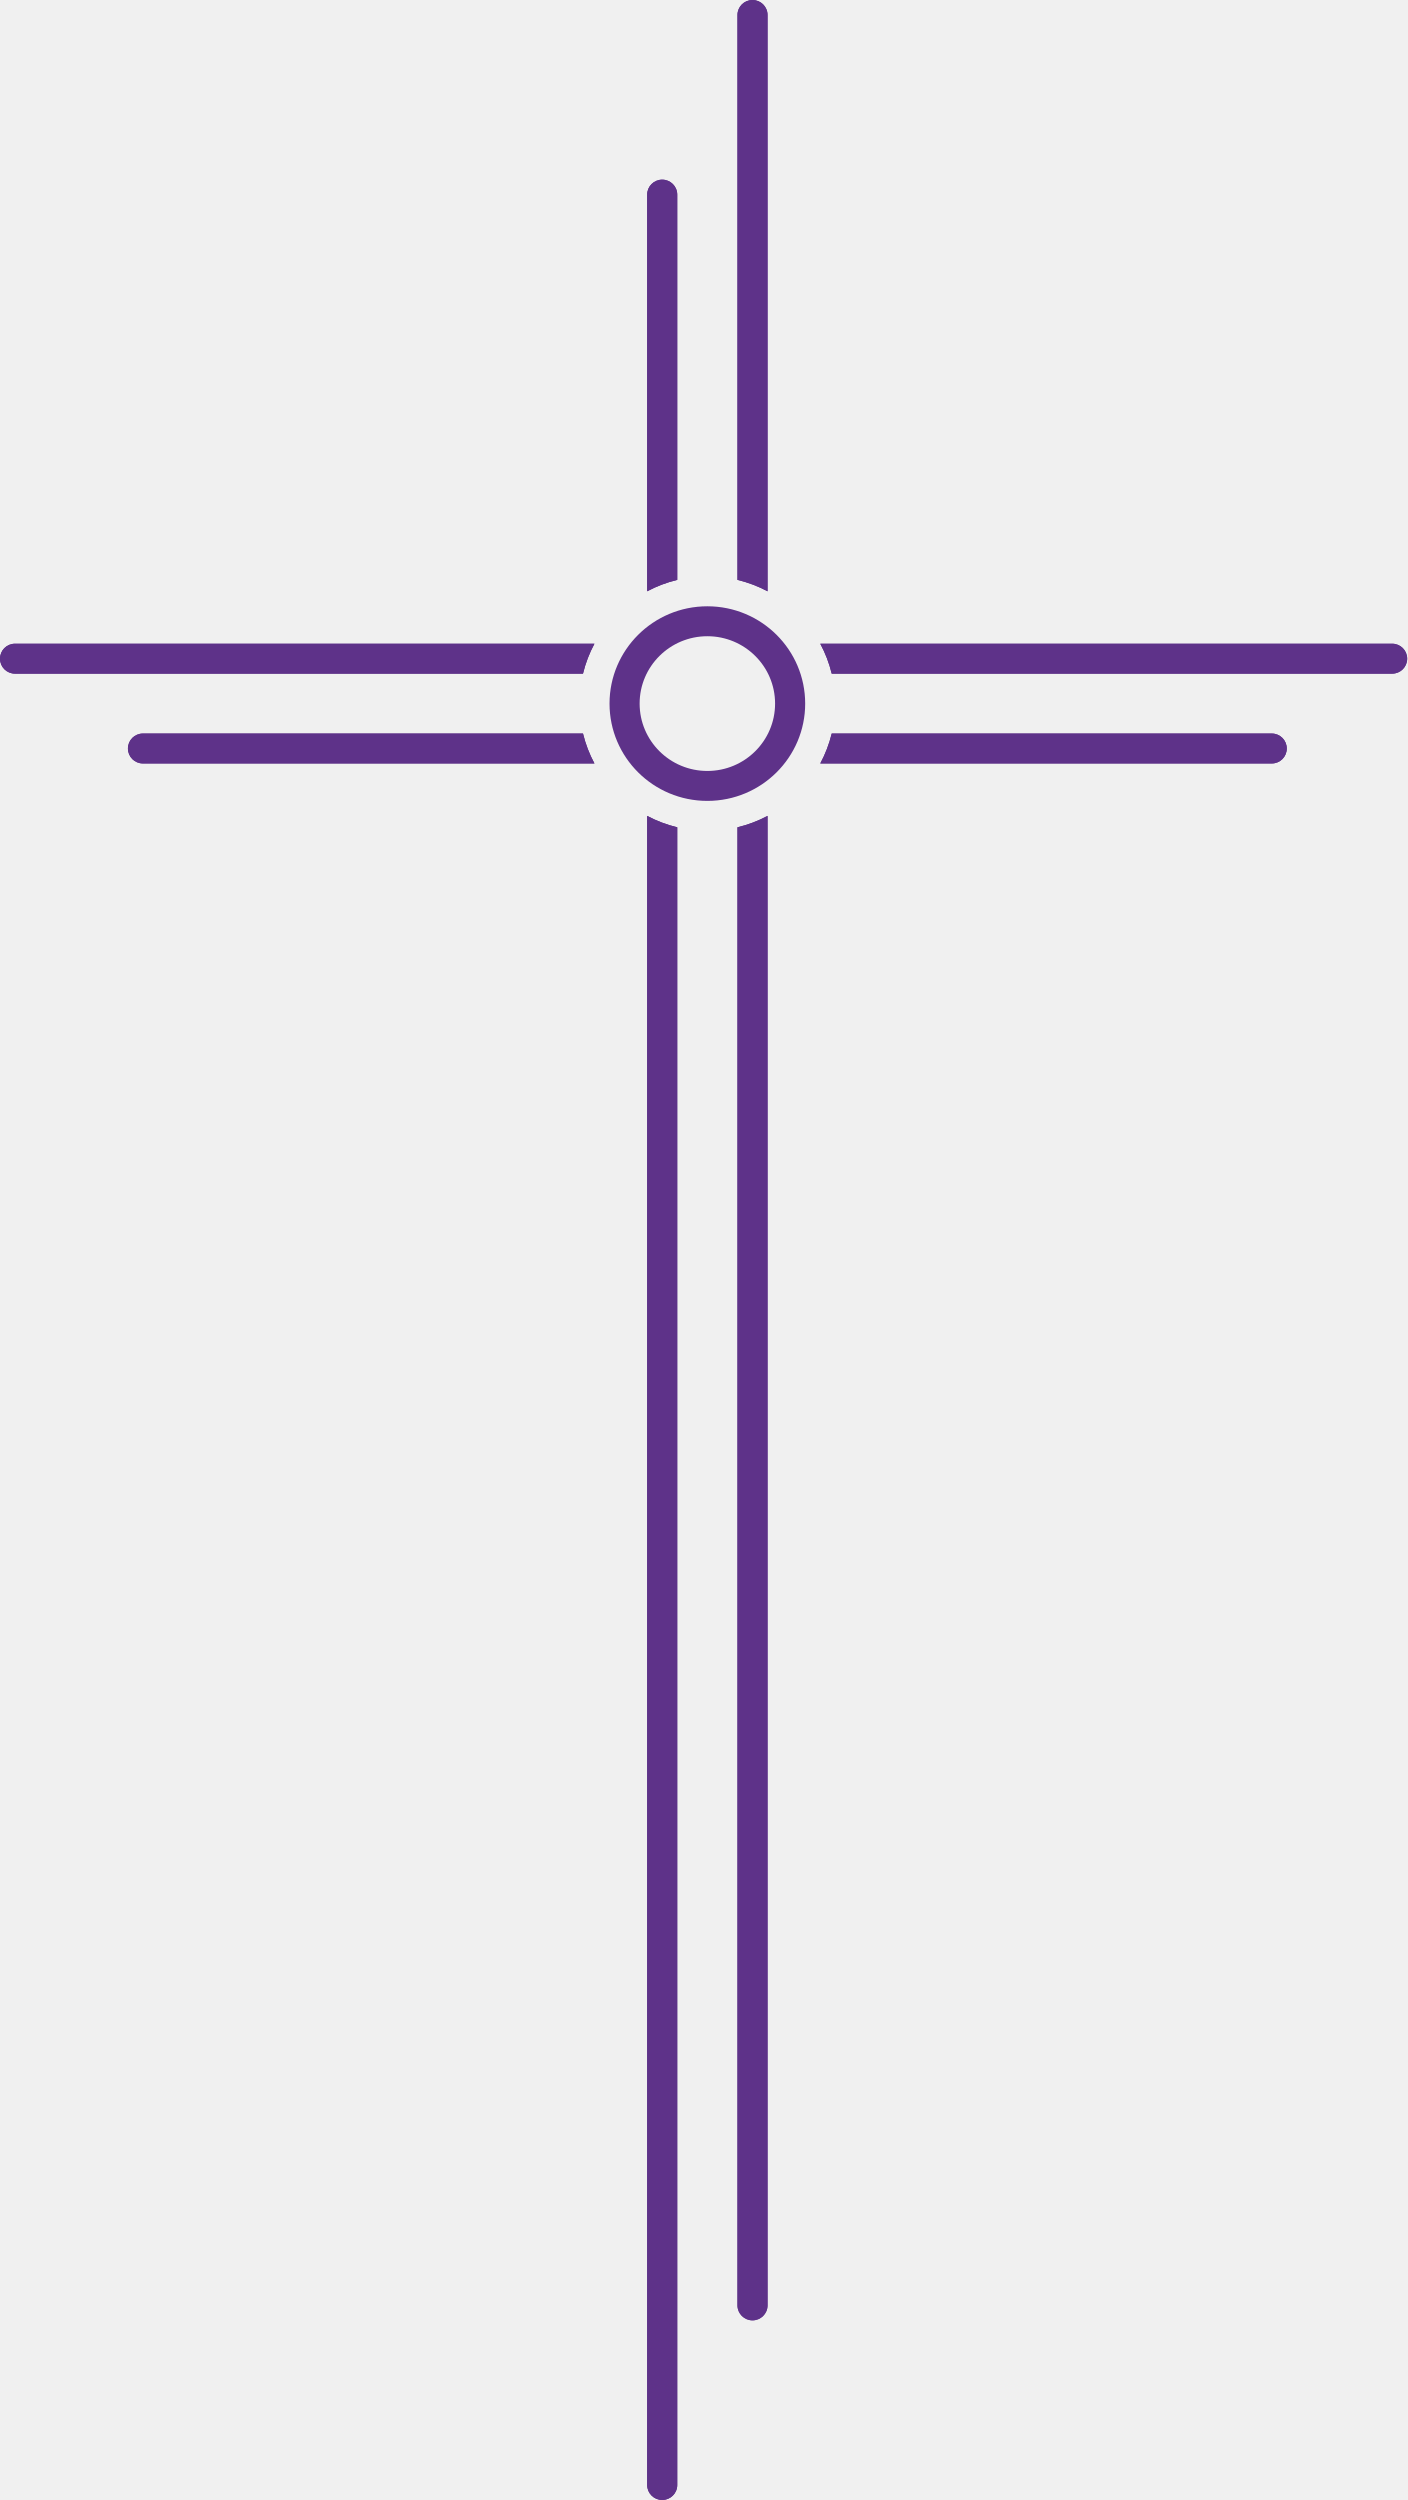
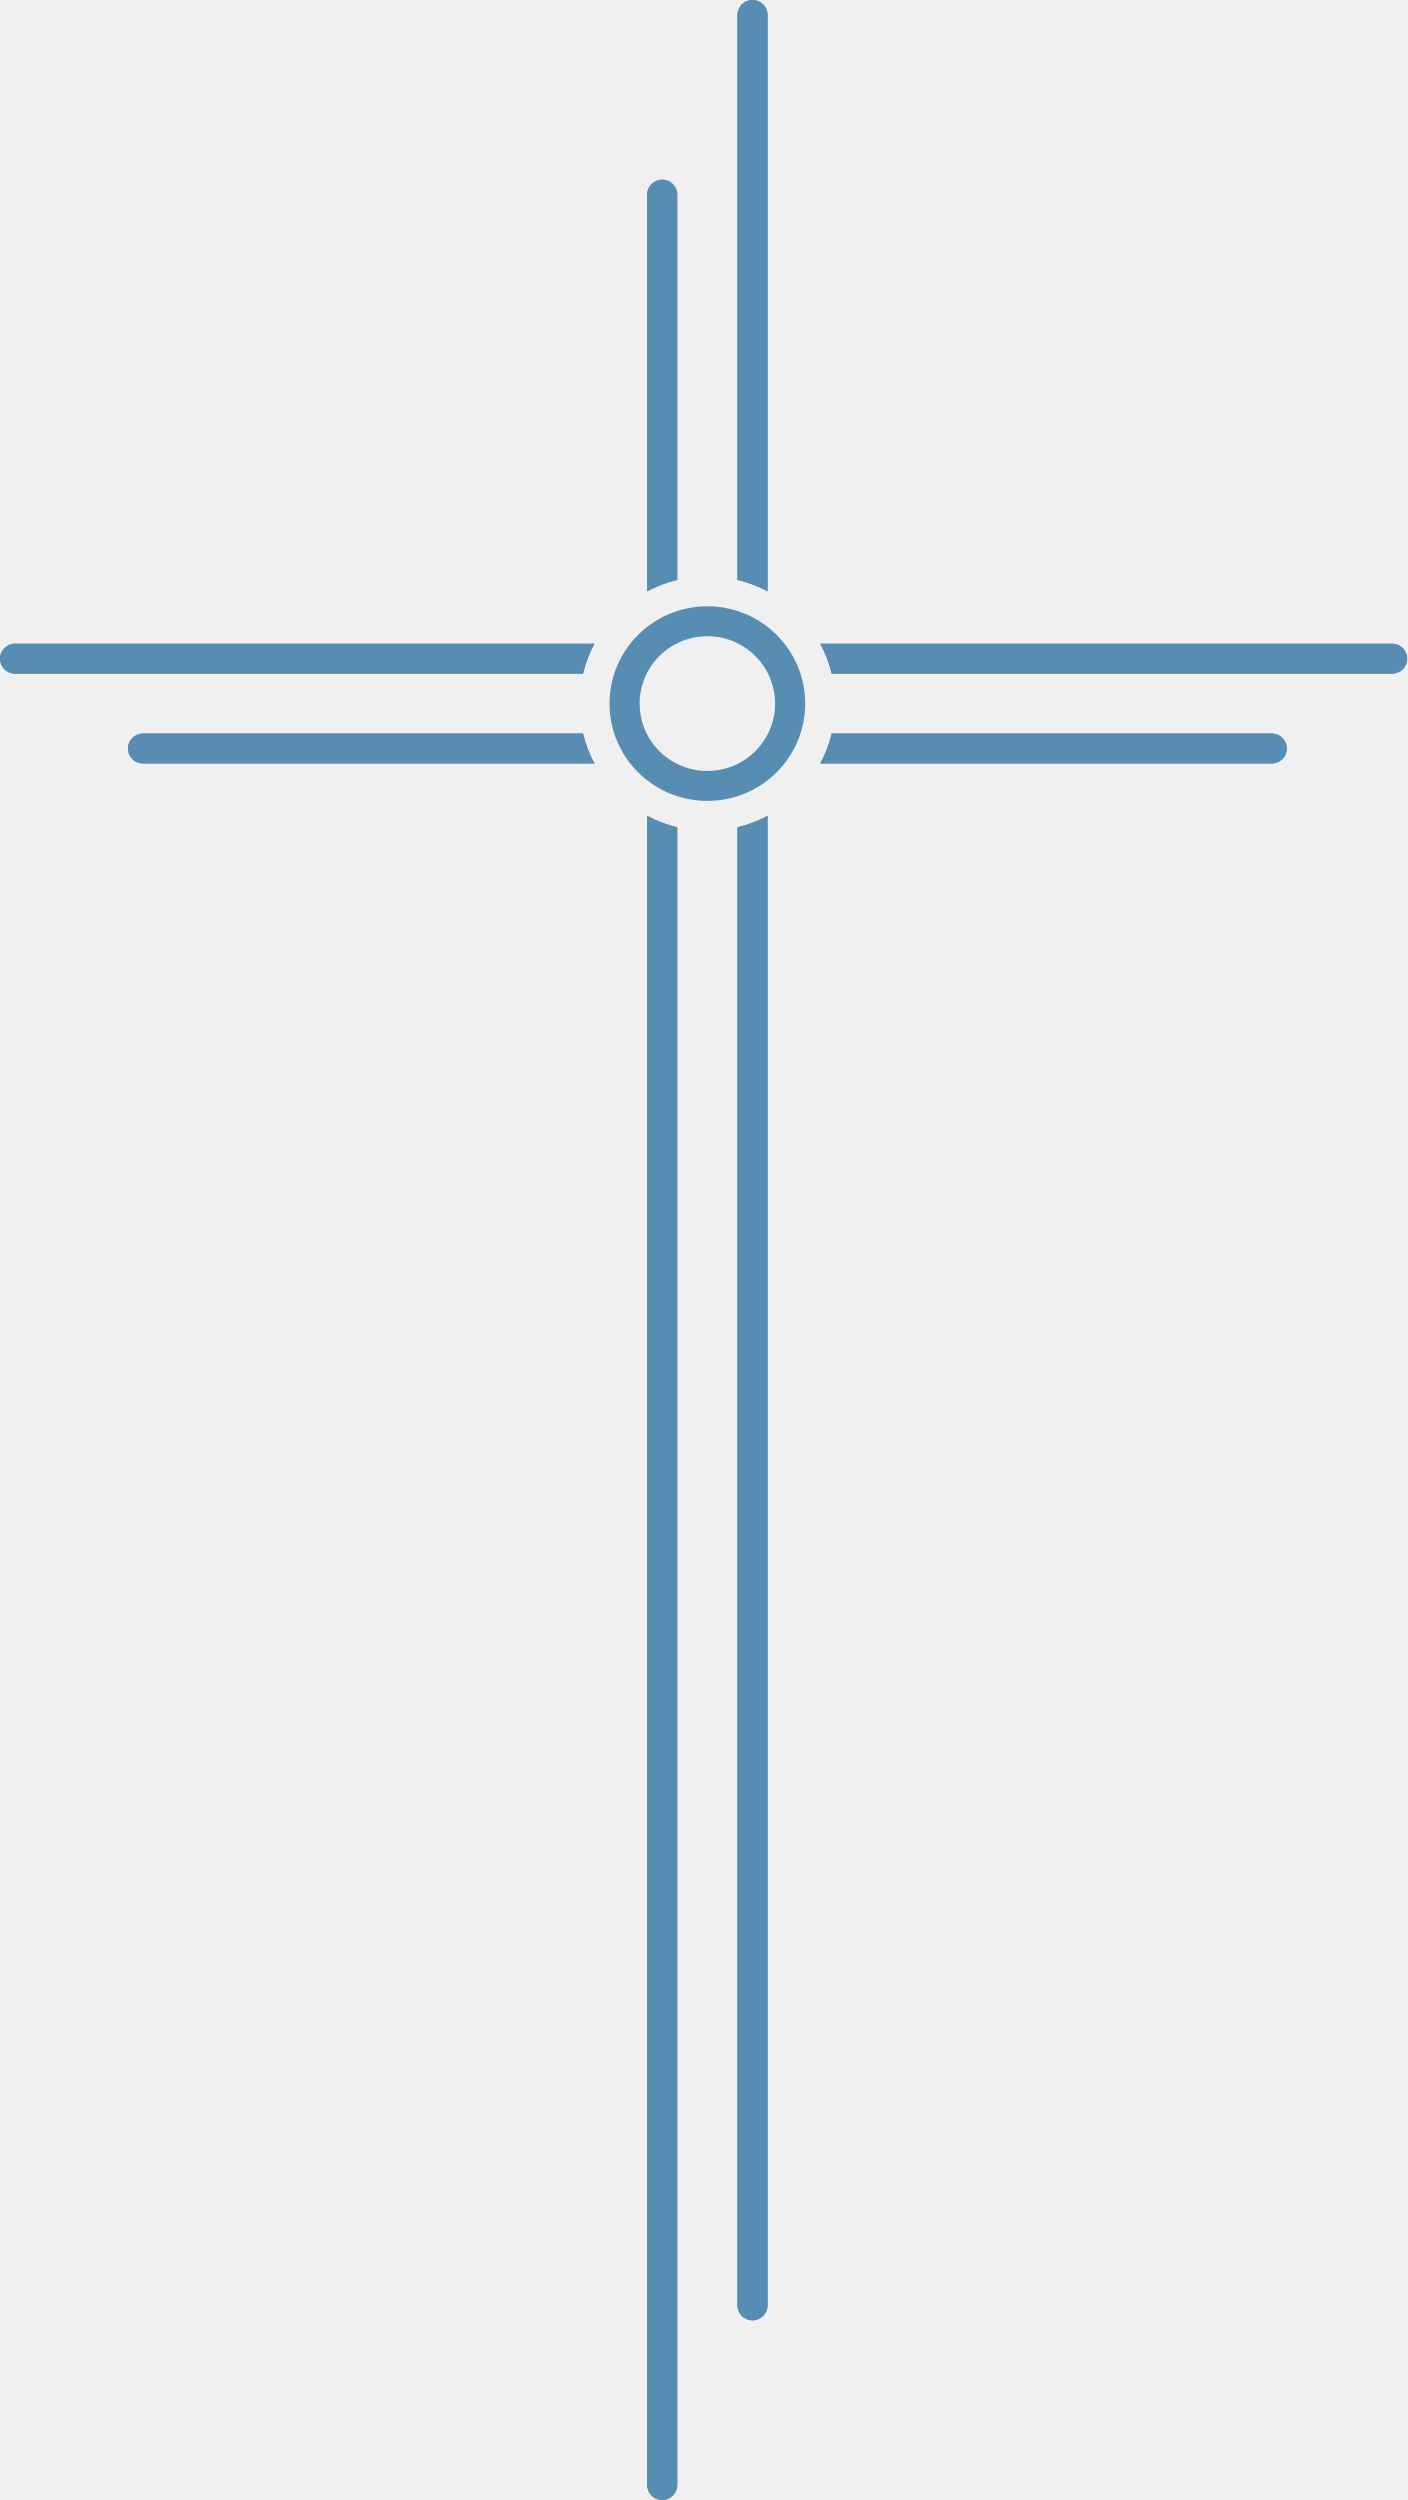
<svg xmlns="http://www.w3.org/2000/svg" width="188" height="334" viewBox="0 0 188 334" fill="none">
-   <path fill-rule="evenodd" clip-rule="evenodd" d="M94.503 107C101.721 107 107.572 101.18 107.572 94C107.572 86.82 101.721 81 94.503 81C87.285 81 81.433 86.82 81.433 94C81.433 101.18 87.285 107 94.503 107ZM94.503 103C99.5 103 103.551 98.971 103.551 94C103.551 89.029 99.5 85 94.503 85C89.505 85 85.454 89.029 85.454 94C85.454 98.971 89.505 103 94.503 103Z" fill="#5E3289" />
+   <path fill-rule="evenodd" clip-rule="evenodd" d="M94.503 107C101.721 107 107.572 101.18 107.572 94C107.572 86.82 101.721 81 94.503 81C87.285 81 81.433 86.82 81.433 94C81.433 101.18 87.285 107 94.503 107ZM94.503 103C99.5 103 103.551 98.971 103.551 94C103.551 89.029 99.5 85 94.503 85C89.505 85 85.454 89.029 85.454 94C85.454 98.971 89.505 103 94.503 103Z" fill="#578DB2" />
  <mask id="path-2-inside-1_6_40" fill="white">
    <path fill-rule="evenodd" clip-rule="evenodd" d="M88.471 24C87.366 24 86.46 24.895 86.46 26V78.996C87.715 78.329 89.064 77.813 90.481 77.473V26C90.481 24.895 89.575 24 88.471 24ZM90.481 110.527C89.064 110.187 87.715 109.671 86.46 109.004V332C86.46 333.105 87.366 334 88.471 334C89.575 334 90.481 333.105 90.481 332V110.527Z" />
  </mask>
-   <path fill-rule="evenodd" clip-rule="evenodd" d="M88.471 24C87.366 24 86.46 24.895 86.46 26V78.996C87.715 78.329 89.064 77.813 90.481 77.473V26C90.481 24.895 89.575 24 88.471 24ZM90.481 110.527C89.064 110.187 87.715 109.671 86.46 109.004V332C86.46 333.105 87.366 334 88.471 334C89.575 334 90.481 333.105 90.481 332V110.527Z" fill="#5E3289" />
-   <path d="M86.46 78.996H85.46V80.66L86.929 79.879L86.46 78.996ZM90.481 77.473L90.715 78.446L91.481 78.262V77.473H90.481ZM90.481 110.527H91.481V109.738L90.715 109.554L90.481 110.527ZM86.46 109.004L86.929 108.121L85.46 107.34V109.004H86.46ZM87.46 26C87.46 25.455 87.911 25 88.471 25V23C86.821 23 85.46 24.336 85.46 26H87.46ZM87.46 78.996V26H85.46V78.996H87.46ZM86.929 79.879C88.111 79.251 89.38 78.766 90.715 78.446L90.248 76.501C88.747 76.861 87.319 77.407 85.991 78.113L86.929 79.879ZM89.481 26V77.473H91.481V26H89.481ZM88.471 25C89.03 25 89.481 25.455 89.481 26H91.481C91.481 24.336 90.121 23 88.471 23V25ZM90.715 109.554C89.38 109.234 88.111 108.749 86.929 108.121L85.991 109.887C87.319 110.593 88.747 111.139 90.248 111.499L90.715 109.554ZM87.46 332V109.004H85.46V332H87.46ZM88.471 333C87.911 333 87.46 332.545 87.46 332H85.46C85.46 333.664 86.821 335 88.471 335V333ZM89.481 332C89.481 332.545 89.03 333 88.471 333V335C90.121 335 91.481 333.664 91.481 332H89.481ZM89.481 110.527V332H91.481V110.527H89.481Z" fill="#5E3289" mask="url(#path-2-inside-1_6_40)" />
+   <path fill-rule="evenodd" clip-rule="evenodd" d="M88.471 24C87.366 24 86.46 24.895 86.46 26V78.996C87.715 78.329 89.064 77.813 90.481 77.473V26C90.481 24.895 89.575 24 88.471 24ZM90.481 110.527C89.064 110.187 87.715 109.671 86.46 109.004V332C86.46 333.105 87.366 334 88.471 334C89.575 334 90.481 333.105 90.481 332V110.527Z" fill="#578DB2" />
+   <path d="M86.46 78.996H85.46V80.66L86.929 79.879L86.46 78.996ZM90.481 77.473L90.715 78.446L91.481 78.262V77.473H90.481ZM90.481 110.527H91.481V109.738L90.715 109.554L90.481 110.527ZM86.46 109.004L86.929 108.121L85.46 107.34V109.004H86.46ZM87.46 26C87.46 25.455 87.911 25 88.471 25V23C86.821 23 85.46 24.336 85.46 26H87.46ZM87.46 78.996V26H85.46V78.996H87.46ZM86.929 79.879C88.111 79.251 89.38 78.766 90.715 78.446L90.248 76.501C88.747 76.861 87.319 77.407 85.991 78.113L86.929 79.879ZM89.481 26V77.473H91.481V26H89.481ZM88.471 25C89.03 25 89.481 25.455 89.481 26H91.481C91.481 24.336 90.121 23 88.471 23V25ZM90.715 109.554C89.38 109.234 88.111 108.749 86.929 108.121L85.991 109.887C87.319 110.593 88.747 111.139 90.248 111.499L90.715 109.554ZM87.46 332V109.004H85.46V332H87.46ZM88.471 333C87.911 333 87.46 332.545 87.46 332H85.46C85.46 333.664 86.821 335 88.471 335V333ZM89.481 332C89.481 332.545 89.03 333 88.471 333V335C90.121 335 91.481 333.664 91.481 332H89.481ZM89.481 110.527V332H91.481V110.527H89.481Z" fill="#578DB2" mask="url(#path-2-inside-1_6_40)" />
  <mask id="path-4-inside-2_6_40" fill="white">
    <path fill-rule="evenodd" clip-rule="evenodd" d="M77.888 98H19.091C17.986 98 17.091 98.895 17.091 100C17.091 101.105 17.986 102 19.091 102H79.419C78.748 100.752 78.229 99.41 77.888 98ZM109.587 102H169.914C171.019 102 171.914 101.105 171.914 100C171.914 98.895 171.019 98 169.914 98H111.118C110.776 99.41 110.257 100.752 109.587 102Z" />
  </mask>
-   <path fill-rule="evenodd" clip-rule="evenodd" d="M77.888 98H19.091C17.986 98 17.091 98.895 17.091 100C17.091 101.105 17.986 102 19.091 102H79.419C78.748 100.752 78.229 99.41 77.888 98ZM109.587 102H169.914C171.019 102 171.914 101.105 171.914 100C171.914 98.895 171.019 98 169.914 98H111.118C110.776 99.41 110.257 100.752 109.587 102Z" fill="#5E3289" />
-   <path d="M77.888 98L78.859 97.764L78.674 97H77.888V98ZM79.419 102V103H81.091L80.3 101.527L79.419 102ZM109.587 102L108.706 101.527L107.914 103H109.587V102ZM111.118 98V97H110.331L110.146 97.764L111.118 98ZM19.091 99H77.888V97H19.091V99ZM18.091 100C18.091 99.448 18.539 99 19.091 99V97C17.434 97 16.091 98.343 16.091 100H18.091ZM19.091 101C18.539 101 18.091 100.552 18.091 100H16.091C16.091 101.657 17.434 103 19.091 103V101ZM79.419 101H19.091V103H79.419V101ZM80.3 101.527C79.669 100.352 79.181 99.09 78.859 97.764L76.916 98.236C77.278 99.73 77.827 101.151 78.538 102.473L80.3 101.527ZM169.914 101H109.587V103H169.914V101ZM170.914 100C170.914 100.552 170.467 101 169.914 101V103C171.571 103 172.914 101.657 172.914 100H170.914ZM169.914 99C170.467 99 170.914 99.448 170.914 100H172.914C172.914 98.343 171.571 97 169.914 97V99ZM111.118 99H169.914V97H111.118V99ZM110.146 97.764C109.824 99.09 109.337 100.352 108.706 101.527L110.468 102.473C111.178 101.151 111.727 99.73 112.09 98.236L110.146 97.764Z" fill="#5E3289" mask="url(#path-4-inside-2_6_40)" />
+   <path fill-rule="evenodd" clip-rule="evenodd" d="M77.888 98H19.091C17.986 98 17.091 98.895 17.091 100C17.091 101.105 17.986 102 19.091 102H79.419C78.748 100.752 78.229 99.41 77.888 98ZM109.587 102H169.914C171.019 102 171.914 101.105 171.914 100C171.914 98.895 171.019 98 169.914 98H111.118C110.776 99.41 110.257 100.752 109.587 102Z" fill="#578DB2" />
+   <path d="M77.888 98L78.859 97.764L78.674 97H77.888V98ZM79.419 102V103H81.091L80.3 101.527L79.419 102ZM109.587 102L108.706 101.527L107.914 103H109.587V102ZM111.118 98V97H110.331L110.146 97.764L111.118 98ZM19.091 99H77.888V97H19.091V99ZM18.091 100C18.091 99.448 18.539 99 19.091 99V97C17.434 97 16.091 98.343 16.091 100H18.091ZM19.091 101C18.539 101 18.091 100.552 18.091 100H16.091C16.091 101.657 17.434 103 19.091 103V101ZM79.419 101H19.091V103H79.419V101ZM80.3 101.527C79.669 100.352 79.181 99.09 78.859 97.764L76.916 98.236C77.278 99.73 77.827 101.151 78.538 102.473L80.3 101.527ZM169.914 101H109.587V103H169.914V101ZM170.914 100C170.914 100.552 170.467 101 169.914 101V103C171.571 103 172.914 101.657 172.914 100H170.914ZM169.914 99C170.467 99 170.914 99.448 170.914 100H172.914C172.914 98.343 171.571 97 169.914 97V99ZM111.118 99H169.914V97H111.118V99ZM110.146 97.764C109.824 99.09 109.337 100.352 108.706 101.527L110.468 102.473C111.178 101.151 111.727 99.73 112.09 98.236L110.146 97.764Z" fill="#578DB2" mask="url(#path-4-inside-2_6_40)" />
  <mask id="path-6-inside-3_6_40" fill="white">
    <path fill-rule="evenodd" clip-rule="evenodd" d="M77.888 90C78.229 88.59 78.748 87.249 79.419 86H2C0.895 86 0 86.895 0 88C0 89.105 0.895 90 2 90H77.888ZM111.118 90H186C187.105 90 188 89.105 188 88C188 86.895 187.105 86 186 86H109.587C110.257 87.249 110.776 88.59 111.118 90Z" />
  </mask>
-   <path fill-rule="evenodd" clip-rule="evenodd" d="M77.888 90C78.229 88.59 78.748 87.249 79.419 86H2C0.895 86 0 86.895 0 88C0 89.105 0.895 90 2 90H77.888ZM111.118 90H186C187.105 90 188 89.105 188 88C188 86.895 187.105 86 186 86H109.587C110.257 87.249 110.776 88.59 111.118 90Z" fill="#5E3289" />
-   <path d="M77.888 90V91H78.674L78.859 90.236L77.888 90ZM79.419 86L80.3 86.473L81.091 85H79.419V86ZM111.118 90L110.146 90.236L110.331 91H111.118V90ZM109.587 86V85H107.914L108.706 86.473L109.587 86ZM78.859 90.236C79.181 88.91 79.669 87.648 80.3 86.473L78.538 85.527C77.827 86.849 77.278 88.27 76.916 89.764L78.859 90.236ZM2 87H79.419V85H2V87ZM1 88C1 87.448 1.448 87 2 87V85C0.343 85 -1 86.343 -1 88H1ZM2 89C1.448 89 1 88.552 1 88H-1C-1 89.657 0.343 91 2 91V89ZM77.888 89H2V91H77.888V89ZM186 89H111.118V91H186V89ZM187 88C187 88.552 186.552 89 186 89V91C187.657 91 189 89.657 189 88H187ZM186 87C186.552 87 187 87.448 187 88H189C189 86.343 187.657 85 186 85V87ZM109.587 87H186V85H109.587V87ZM108.706 86.473C109.337 87.648 109.824 88.91 110.146 90.236L112.09 89.764C111.727 88.27 111.178 86.849 110.468 85.527L108.706 86.473Z" fill="#5E3289" mask="url(#path-6-inside-3_6_40)" />
+   <path fill-rule="evenodd" clip-rule="evenodd" d="M77.888 90C78.229 88.59 78.748 87.249 79.419 86H2C0.895 86 0 86.895 0 88C0 89.105 0.895 90 2 90H77.888ZM111.118 90H186C187.105 90 188 89.105 188 88C188 86.895 187.105 86 186 86H109.587C110.257 87.249 110.776 88.59 111.118 90Z" fill="#578DB2" />
+   <path d="M77.888 90V91H78.674L78.859 90.236L77.888 90ZM79.419 86L80.3 86.473L81.091 85H79.419V86ZM111.118 90L110.146 90.236L110.331 91H111.118V90ZM109.587 86V85H107.914L108.706 86.473L109.587 86ZM78.859 90.236C79.181 88.91 79.669 87.648 80.3 86.473L78.538 85.527C77.827 86.849 77.278 88.27 76.916 89.764L78.859 90.236ZM2 87H79.419V85H2V87ZM1 88C1 87.448 1.448 87 2 87V85C0.343 85 -1 86.343 -1 88H1ZM2 89C1.448 89 1 88.552 1 88H-1C-1 89.657 0.343 91 2 91V89ZM77.888 89H2V91H77.888V89ZM186 89H111.118V91H186V89ZM187 88C187 88.552 186.552 89 186 89V91C187.657 91 189 89.657 189 88H187ZM186 87C186.552 87 187 87.448 187 88H189C189 86.343 187.657 85 186 85V87ZM109.587 87H186V85H109.587V87ZM108.706 86.473C109.337 87.648 109.824 88.91 110.146 90.236L112.09 89.764C111.727 88.27 111.178 86.849 110.468 85.527L108.706 86.473Z" fill="#578DB2" mask="url(#path-6-inside-3_6_40)" />
  <mask id="path-8-inside-4_6_40" fill="white">
    <path fill-rule="evenodd" clip-rule="evenodd" d="M100.535 0C99.43 0 98.524 0.895 98.524 2V77.473C99.942 77.813 101.29 78.329 102.545 78.996V2C102.545 0.895 101.639 0 100.535 0ZM102.545 109.004C101.29 109.671 99.942 110.187 98.524 110.527V308C98.524 309.105 99.43 310 100.535 310C101.639 310 102.545 309.105 102.545 308V109.004Z" />
  </mask>
-   <path fill-rule="evenodd" clip-rule="evenodd" d="M100.535 0C99.43 0 98.524 0.895 98.524 2V77.473C99.942 77.813 101.29 78.329 102.545 78.996V2C102.545 0.895 101.639 0 100.535 0ZM102.545 109.004C101.29 109.671 99.942 110.187 98.524 110.527V308C98.524 309.105 99.43 310 100.535 310C101.639 310 102.545 309.105 102.545 308V109.004Z" fill="#5E3289" />
-   <path d="M98.524 77.473H97.524V78.262L98.291 78.446L98.524 77.473ZM102.545 78.996L102.076 79.879L103.545 80.66V78.996H102.545ZM102.545 109.004H103.545V107.34L102.076 108.121L102.545 109.004ZM98.524 110.527L98.291 109.554L97.524 109.738V110.527H98.524ZM99.524 2C99.524 1.455 99.975 1 100.535 1V-1C98.885 -1 97.524 0.336 97.524 2H99.524ZM99.524 77.473V2H97.524V77.473H99.524ZM98.291 78.446C99.625 78.766 100.895 79.251 102.076 79.879L103.015 78.113C101.686 77.407 100.258 76.861 98.757 76.501L98.291 78.446ZM101.545 2V78.996H103.545V2H101.545ZM100.535 1C101.094 1 101.545 1.455 101.545 2H103.545C103.545 0.336 102.185 -1 100.535 -1V1ZM102.076 108.121C100.895 108.749 99.625 109.234 98.291 109.554L98.757 111.499C100.258 111.139 101.686 110.593 103.015 109.887L102.076 108.121ZM99.524 308V110.527H97.524V308H99.524ZM100.535 309C99.975 309 99.524 308.545 99.524 308H97.524C97.524 309.664 98.885 311 100.535 311V309ZM101.545 308C101.545 308.545 101.094 309 100.535 309V311C102.185 311 103.545 309.664 103.545 308H101.545ZM101.545 109.004V308H103.545V109.004H101.545Z" fill="#5E3289" mask="url(#path-8-inside-4_6_40)" />
+   <path fill-rule="evenodd" clip-rule="evenodd" d="M100.535 0C99.43 0 98.524 0.895 98.524 2V77.473C99.942 77.813 101.29 78.329 102.545 78.996V2C102.545 0.895 101.639 0 100.535 0ZM102.545 109.004C101.29 109.671 99.942 110.187 98.524 110.527V308C98.524 309.105 99.43 310 100.535 310C101.639 310 102.545 309.105 102.545 308V109.004Z" fill="#578DB2" />
+   <path d="M98.524 77.473H97.524V78.262L98.291 78.446L98.524 77.473ZM102.545 78.996L102.076 79.879L103.545 80.66V78.996H102.545ZM102.545 109.004H103.545V107.34L102.076 108.121L102.545 109.004ZM98.524 110.527L98.291 109.554L97.524 109.738V110.527H98.524ZM99.524 2C99.524 1.455 99.975 1 100.535 1V-1C98.885 -1 97.524 0.336 97.524 2H99.524ZM99.524 77.473V2H97.524V77.473H99.524ZM98.291 78.446C99.625 78.766 100.895 79.251 102.076 79.879L103.015 78.113C101.686 77.407 100.258 76.861 98.757 76.501L98.291 78.446ZM101.545 2V78.996H103.545V2H101.545ZM100.535 1C101.094 1 101.545 1.455 101.545 2H103.545C103.545 0.336 102.185 -1 100.535 -1V1ZM102.076 108.121C100.895 108.749 99.625 109.234 98.291 109.554L98.757 111.499C100.258 111.139 101.686 110.593 103.015 109.887L102.076 108.121ZM99.524 308V110.527H97.524V308H99.524ZM100.535 309C99.975 309 99.524 308.545 99.524 308H97.524C97.524 309.664 98.885 311 100.535 311V309ZM101.545 308C101.545 308.545 101.094 309 100.535 309V311C102.185 311 103.545 309.664 103.545 308H101.545ZM101.545 109.004V308H103.545V109.004H101.545Z" fill="#578DB2" mask="url(#path-8-inside-4_6_40)" />
</svg>
